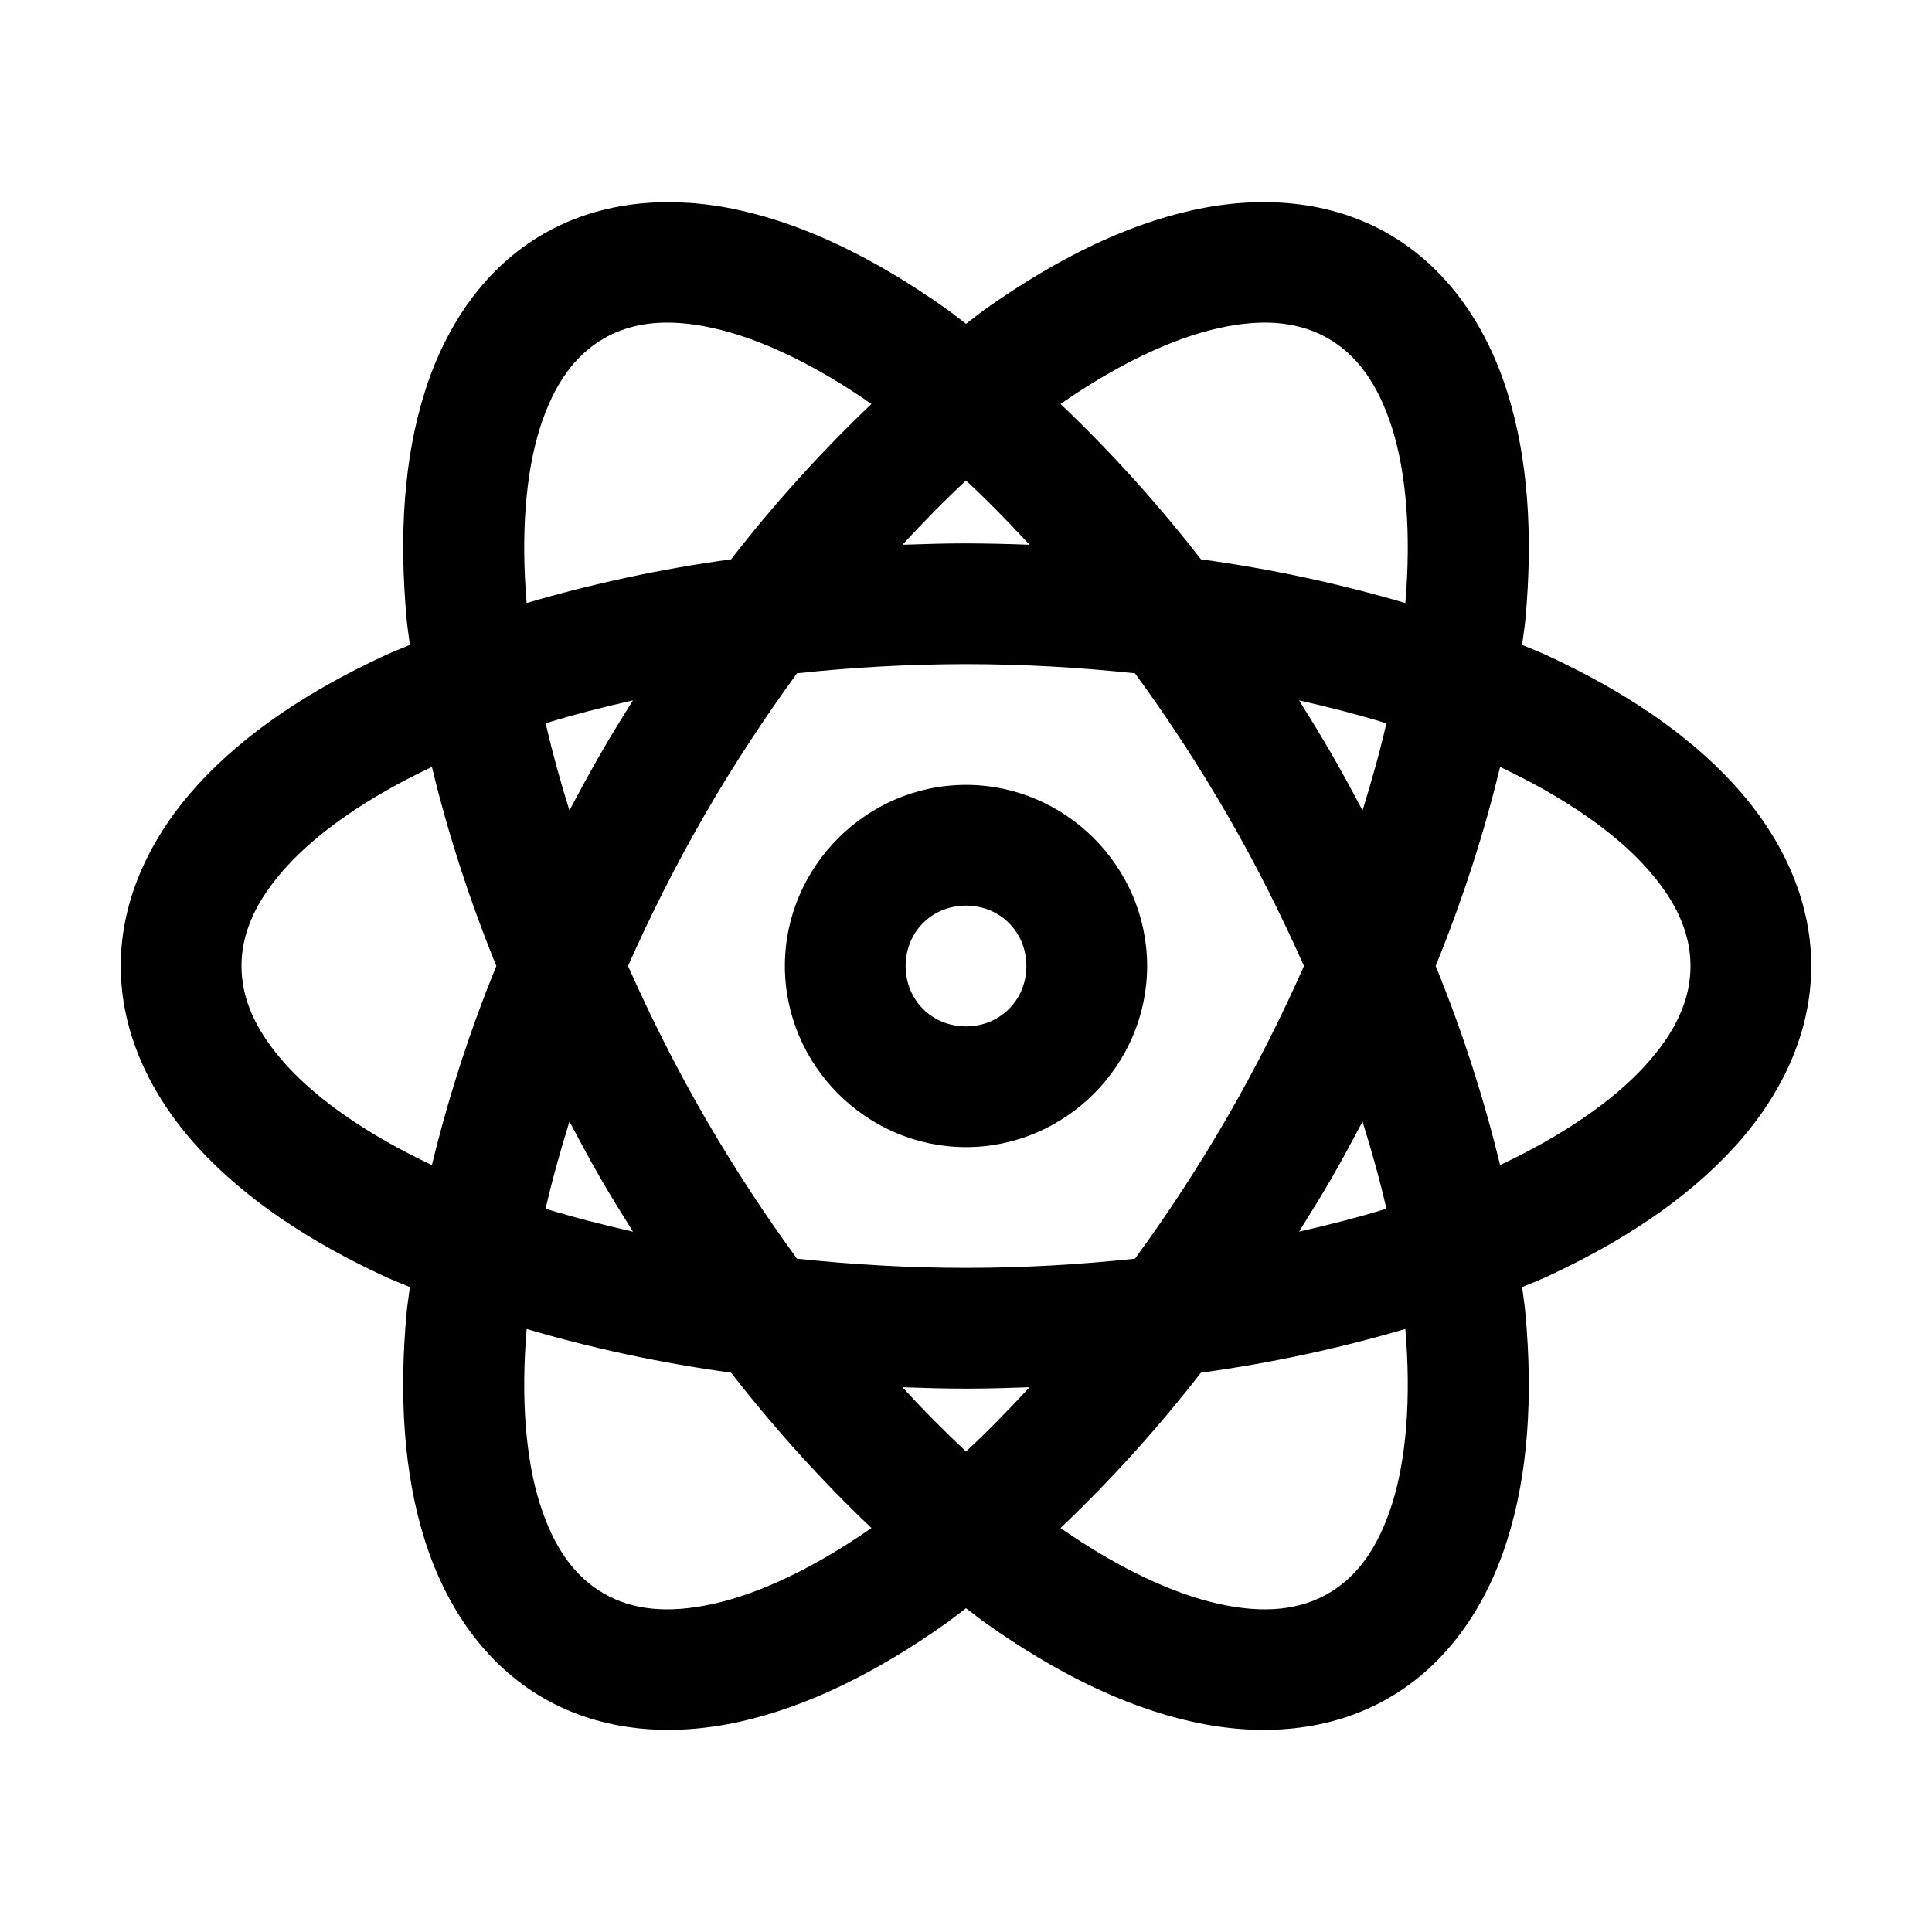
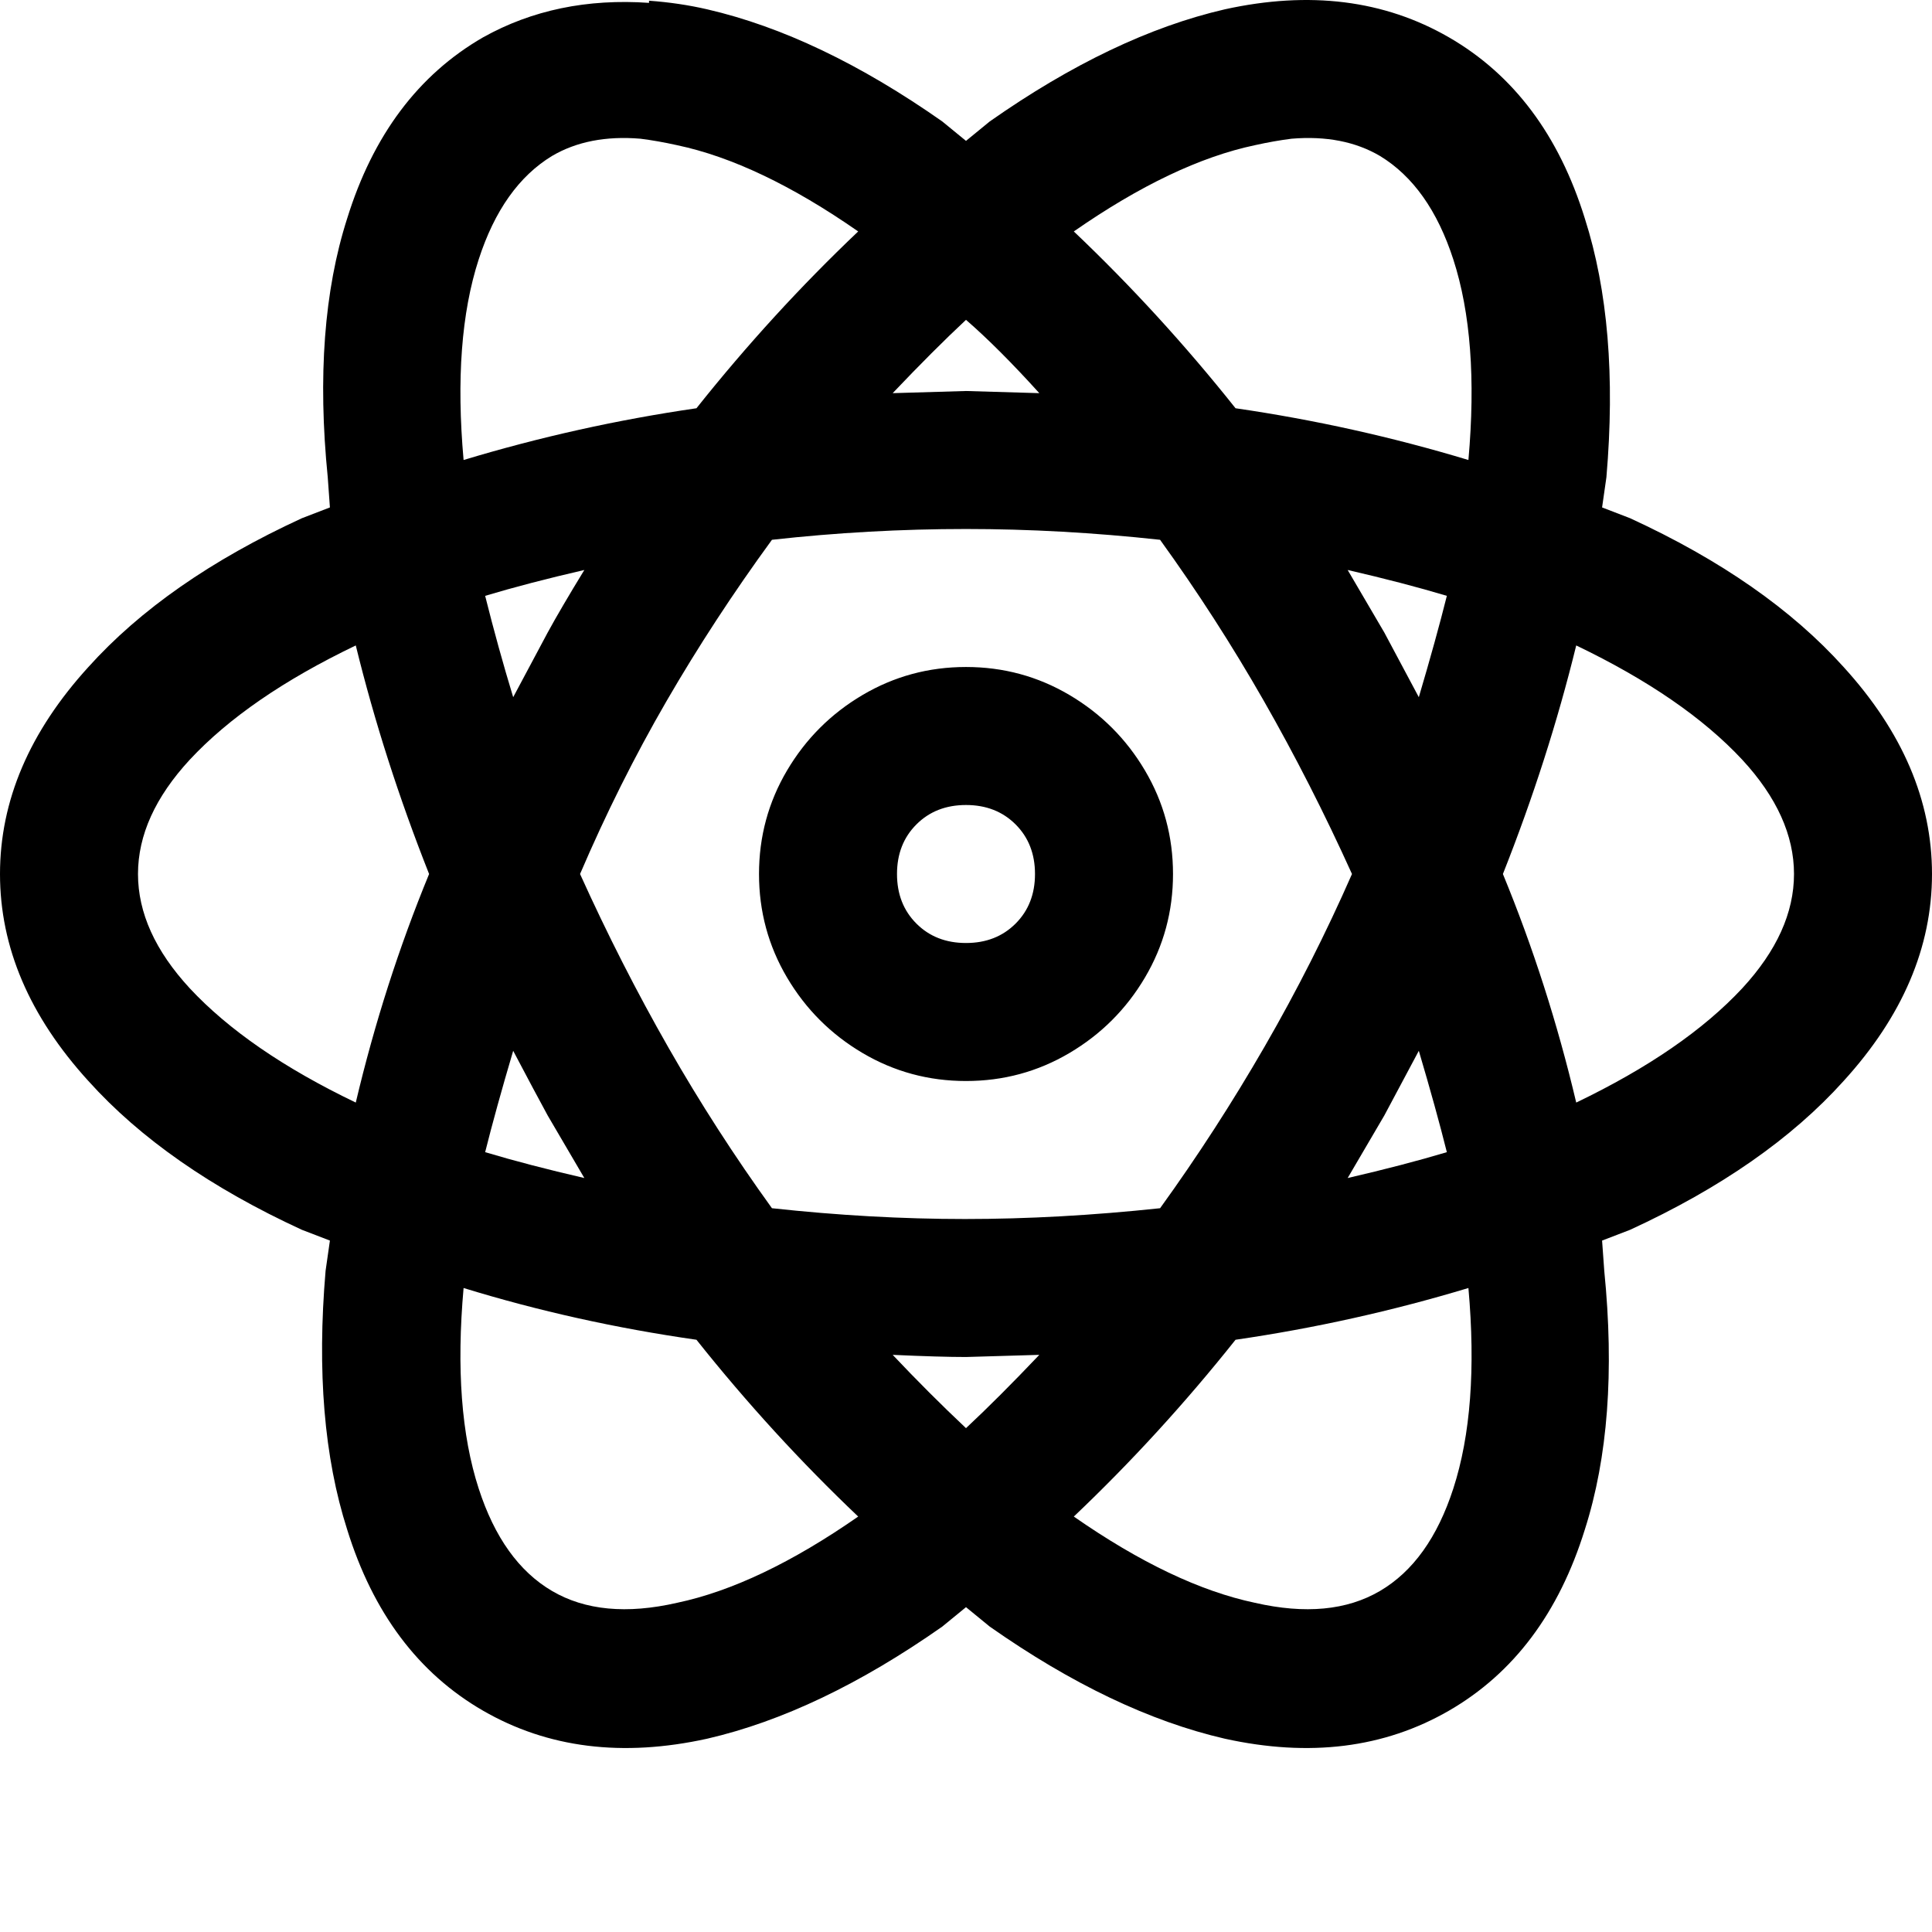
- <svg xmlns="http://www.w3.org/2000/svg" t="1691074949080" class="icon" viewBox="0 0 1024 1024" version="1.1" p-id="32957" width="32" height="32">
-   <path d="M364.928 107.52c-27.04-1.824-53.632 3.04-76.928 16.48-31.072 17.92-51.776 48.544-62.88 83.84-11.104 35.2-13.664 75.84-9.6 120.224 0.384 4.48 1.184 9.184 1.728 13.76-4.224 1.792-8.704 3.456-12.8 5.376-40.448 18.656-74.336 41.184-99.328 68.416C80.16 442.88 64 476.096 64 512c0 35.872 16.16 69.12 41.12 96.384 24.96 27.232 58.88 49.76 99.328 68.416 4.096 1.92 8.576 3.584 12.8 5.376-0.544 4.576-1.344 9.28-1.76 13.76-4.032 44.384-1.472 84.992 9.632 120.256 11.104 35.264 31.808 65.856 62.88 83.808 31.072 17.92 67.904 20.576 104 12.576 36.096-8 72.544-26.144 108.928-51.84 3.68-2.56 7.36-5.6 11.072-8.352 3.68 2.752 7.36 5.76 11.072 8.352 36.384 25.696 72.832 43.84 108.928 51.84 36.096 8 72.928 5.376 104-12.576 31.072-17.92 51.776-48.544 62.88-83.84 11.104-35.2 13.664-75.84 9.6-120.224-0.384-4.48-1.184-9.184-1.728-13.76 4.224-1.792 8.704-3.456 12.8-5.376 40.448-18.656 74.336-41.184 99.328-68.416C943.84 581.12 960 547.904 960 512c0-35.872-16.16-69.12-41.12-96.384-24.96-27.232-58.88-49.76-99.328-68.416-4.096-1.92-8.576-3.584-12.8-5.376 0.544-4.576 1.344-9.28 1.76-13.76 4.032-44.384 1.472-84.992-9.632-120.256-11.104-35.264-31.808-65.856-62.88-83.808-31.072-17.92-67.904-20.576-104-12.576-36.096 8-72.544 26.144-108.928 51.84-3.68 2.56-7.36 5.6-11.072 8.352-3.68-2.752-7.36-5.76-11.072-8.352-36.384-25.696-72.832-43.84-108.928-51.84a179.968 179.968 0 0 0-27.072-3.936z m-4.16 63.744c5.44 0.384 11.232 1.28 17.408 2.688 24.192 5.344 53.152 18.912 83.712 40.16a738.048 738.048 0 0 0-74.4 82.336 738.336 738.336 0 0 0-108.352 23.168c-3.136-37.056-0.448-68.928 6.976-92.544 7.648-24.192 19.04-39.04 33.888-47.648 11.136-6.4 24.384-9.408 40.736-8.16z m302.496 0c16.32-1.248 29.6 1.76 40.736 8.16 14.848 8.576 26.24 23.456 33.888 47.648 7.424 23.616 10.112 55.488 6.976 92.544a738.336 738.336 0 0 0-108.352-23.168 738.048 738.048 0 0 0-74.4-82.336c30.56-21.248 59.52-34.816 83.712-40.16 6.176-1.376 11.968-2.304 17.44-2.688zM512 254.688c11.232 10.4 22.464 21.952 33.696 34.048A947.776 947.776 0 0 0 512 288c-11.36 0-22.528 0.352-33.696 0.736 11.2-12.096 22.464-23.648 33.696-34.048zM512 352c30.88 0 60.8 1.824 89.568 4.864A846.688 846.688 0 0 1 650.56 432c15.424 26.72 28.8 53.536 40.576 80a846.624 846.624 0 0 1-40.576 80 846.688 846.688 0 0 1-48.992 75.136c-28.8 3.04-58.688 4.864-89.568 4.864-30.88 0-60.8-1.824-89.568-4.864A846.688 846.688 0 0 1 373.44 592c-15.424-26.72-28.8-53.536-40.576-80 11.744-26.464 25.152-53.28 40.576-80s31.968-51.744 48.992-75.136A846.72 846.72 0 0 1 512 352z m-176.512 19.2c-5.92 9.44-11.808 18.944-17.472 28.8a948.16 948.16 0 0 0-16.192 29.568 627.552 627.552 0 0 1-12.64-46.208c14.624-4.512 30.24-8.512 46.304-12.16z m353.024 0c16.064 3.648 31.68 7.648 46.304 12.16-3.392 14.944-7.776 30.464-12.64 46.208a948.128 948.128 0 0 0-16.192-29.568 948.736 948.736 0 0 0-17.472-28.8zM228.928 406.496c8.192 34.08 19.488 69.44 34.144 105.504a737.824 737.824 0 0 0-34.144 105.504c-33.632-15.84-59.904-34.144-76.608-52.384C135.2 546.432 128 529.152 128 512c0-17.152 7.2-34.432 24.32-53.12 16.704-18.24 42.976-36.544 76.608-52.384z m566.144 0c33.632 15.84 59.904 34.144 76.608 52.384 17.12 18.688 24.32 35.968 24.32 53.12 0 17.152-7.2 34.432-24.32 53.12-16.704 18.24-42.976 36.544-76.608 52.384A737.824 737.824 0 0 0 760.928 512c14.656-36.064 25.952-71.424 34.144-105.504zM512 416c-52.64 0-96 43.36-96 96s43.36 96 96 96 96-43.36 96-96-43.36-96-96-96z m0 64c18.048 0 32 13.952 32 32 0 18.048-13.952 32-32 32-18.048 0-32-13.952-32-32 0-18.048 13.952-32 32-32z m-210.176 114.432c5.216 9.856 10.496 19.712 16.16 29.568 5.696 9.856 11.584 19.36 17.504 28.8-16.064-3.648-31.68-7.648-46.304-12.16 3.392-14.944 7.776-30.464 12.64-46.208z m420.352 0c4.864 15.744 9.28 31.264 12.64 46.208-14.624 4.512-30.24 8.512-46.304 12.16 5.92-9.44 11.808-18.944 17.504-28.8 5.664-9.856 10.944-19.712 16.16-29.568zM279.136 704.384c33.6 9.92 69.856 17.856 108.352 23.168 23.904 30.72 48.96 58.176 74.4 82.336-30.56 21.248-59.52 34.816-83.712 40.16-24.736 5.504-43.328 3.072-58.176-5.472-14.848-8.576-26.24-23.456-33.888-47.648-7.424-23.616-10.112-55.488-6.976-92.544z m465.728 0c3.136 37.056 0.448 68.928-6.976 92.544-7.648 24.192-19.04 39.04-33.888 47.648-14.848 8.544-33.44 10.976-58.176 5.472-24.192-5.344-53.152-18.912-83.712-40.16a738.048 738.048 0 0 0 74.4-82.336 738.336 738.336 0 0 0 108.352-23.168z m-266.56 30.88c11.168 0.384 22.336 0.736 33.696 0.736s22.528-0.352 33.696-0.736c-11.2 12.096-22.464 23.648-33.696 34.048a626.72 626.72 0 0 1-33.696-34.048z" p-id="32958" fill="#000000" />
+ <svg xmlns="http://www.w3.org/2000/svg" t="1731221569691" class="icon" viewBox="0 0 1024 1024" version="1.1" p-id="9267" width="256" height="256">
+   <path d="M344 1.52q-49.14-3.42-88 18.29-51.43 29.71-72 96-18.29 57.14-10.29 137.14l1.15 16-14.86 5.72q-72 33.14-113.14 78.85Q0 404.95 0 463.24q0 58.28 46.86 109.72Q88 618.68 160 651.82l14.86 5.71-2.29 16q-6.86 80 11.43 137.15 20.57 66.28 72 96t118.86 14.86q59.43-13.71 124.57-59.42L512 851.83l12.57 10.29q65.14 45.71 124.57 59.42Q716.57 936.4 768 906.68q51.43-29.71 72-96 18.29-57.15 10.29-137.15l-1.15-16 14.86-5.71q72-33.14 113.14-78.86Q1024 521.53 1024 463.24t-46.86-109.72Q936 307.81 864 274.67l-14.86-5.72 2.29-16q6.86-80-11.43-137.14-20.57-66.29-72-96Q716.57-9.9 649.14 4.95q-59.43 13.72-124.57 59.43L512 74.67l-12.57-10.29Q434.29 18.67 374.86 4.95 360 1.52 344 0.38v1.14z m-4.57 72q9.14 1.15 19.43 3.43 43.43 9.15 96 45.72-45.72 43.43-85.72 93.71-62.85 9.14-123.43 27.43-5.71-64 8-106.29 12.58-38.85 38.86-54.85 19.43-11.43 46.86-9.15z m345.14 0q27.43-2.28 46.86 9.15 26.28 16 38.86 54.85 13.71 42.29 8 106.29-60.58-18.29-123.43-27.43-40-50.28-85.72-93.71 52.57-36.57 96-45.72 10.29-2.28 19.43-3.43z m-172.57 96q17.14 14.86 38.86 38.86L512 207.24l-38.86 1.14q21.72-22.86 38.86-38.86z m0 110.86q50.29 0 102.86 5.72 29.71 41.14 54.86 85.14 25.14 44 46.86 92-20.57 46.86-46.28 91.43-25.72 44.57-55.43 85.71-53.72 5.72-103.44 5.72-49.71 0-102.28-5.72-29.71-41.14-54.86-85.14-25.14-44-46.85-92 20.57-48 45.71-91.43 25.15-43.43 56-85.71 51.43-5.72 102.86-5.72zM309.71 302.1q-12.57 20.57-19.42 33.14L272 369.52q-8-26.28-14.86-53.71 22.86-6.86 52.57-13.71z m404.58 0q29.71 6.85 52.57 13.71-5.72 22.86-14.86 53.71l-18.29-34.28-19.42-33.14z m-525.72 40q14.86 60.57 38.86 121.14-24 58.28-38.86 121.14-57.14-27.43-88-60.57-27.43-29.71-27.43-60.57t27.43-60.57q30.86-33.15 88-60.57z m646.86 0q57.14 27.42 88 60.57 27.43 29.71 27.43 60.57t-27.43 60.57q-30.86 33.14-88 60.57-14.86-62.86-38.86-121.14 24-60.57 38.86-121.14zM512 353.52q-29.71 0-54.86 14.86-25.14 14.86-40 40-14.85 25.14-14.85 54.86 0 29.71 14.85 54.86 14.86 25.14 40 40 25.15 14.86 54.86 14.86t54.86-14.86q25.14-14.86 40-40 14.86-25.15 14.86-54.86 0-29.72-14.86-54.86t-40-40q-25.14-14.86-54.86-14.86z m0 73.15q16 0 26.29 10.29 10.28 10.28 10.28 26.28t-10.28 26.28Q528 499.81 512 499.81t-26.28-10.29q-10.29-10.28-10.29-26.28t10.29-26.28Q496 426.67 512 426.67zM272 556.95q11.43 21.72 18.29 34.29l19.42 33.14q-29.71-6.86-52.57-13.71 5.72-22.86 14.86-53.72z m480 0q9.14 30.86 14.86 53.72-22.86 6.85-52.57 13.71l19.42-33.14L752 556.95zM245.71 682.67q59.43 18.28 123.43 27.43 40 50.28 85.72 93.71-52.57 36.57-96 45.71-40 9.15-66.28-6.28-26.29-15.43-38.87-54.29-13.71-42.28-8-106.28z m532.58 0q5.71 64-8 106.28-12.58 38.86-38.87 54.29-26.28 15.43-66.28 6.28-43.43-9.14-96-45.71 45.72-43.43 85.72-93.71 62.85-9.15 123.43-27.43zM473.14 718.1q25.15 1.14 38.86 1.14l38.86-1.14q-21.72 22.85-38.86 38.85-19.43-18.28-38.86-38.85z" p-id="9268" />
</svg>
